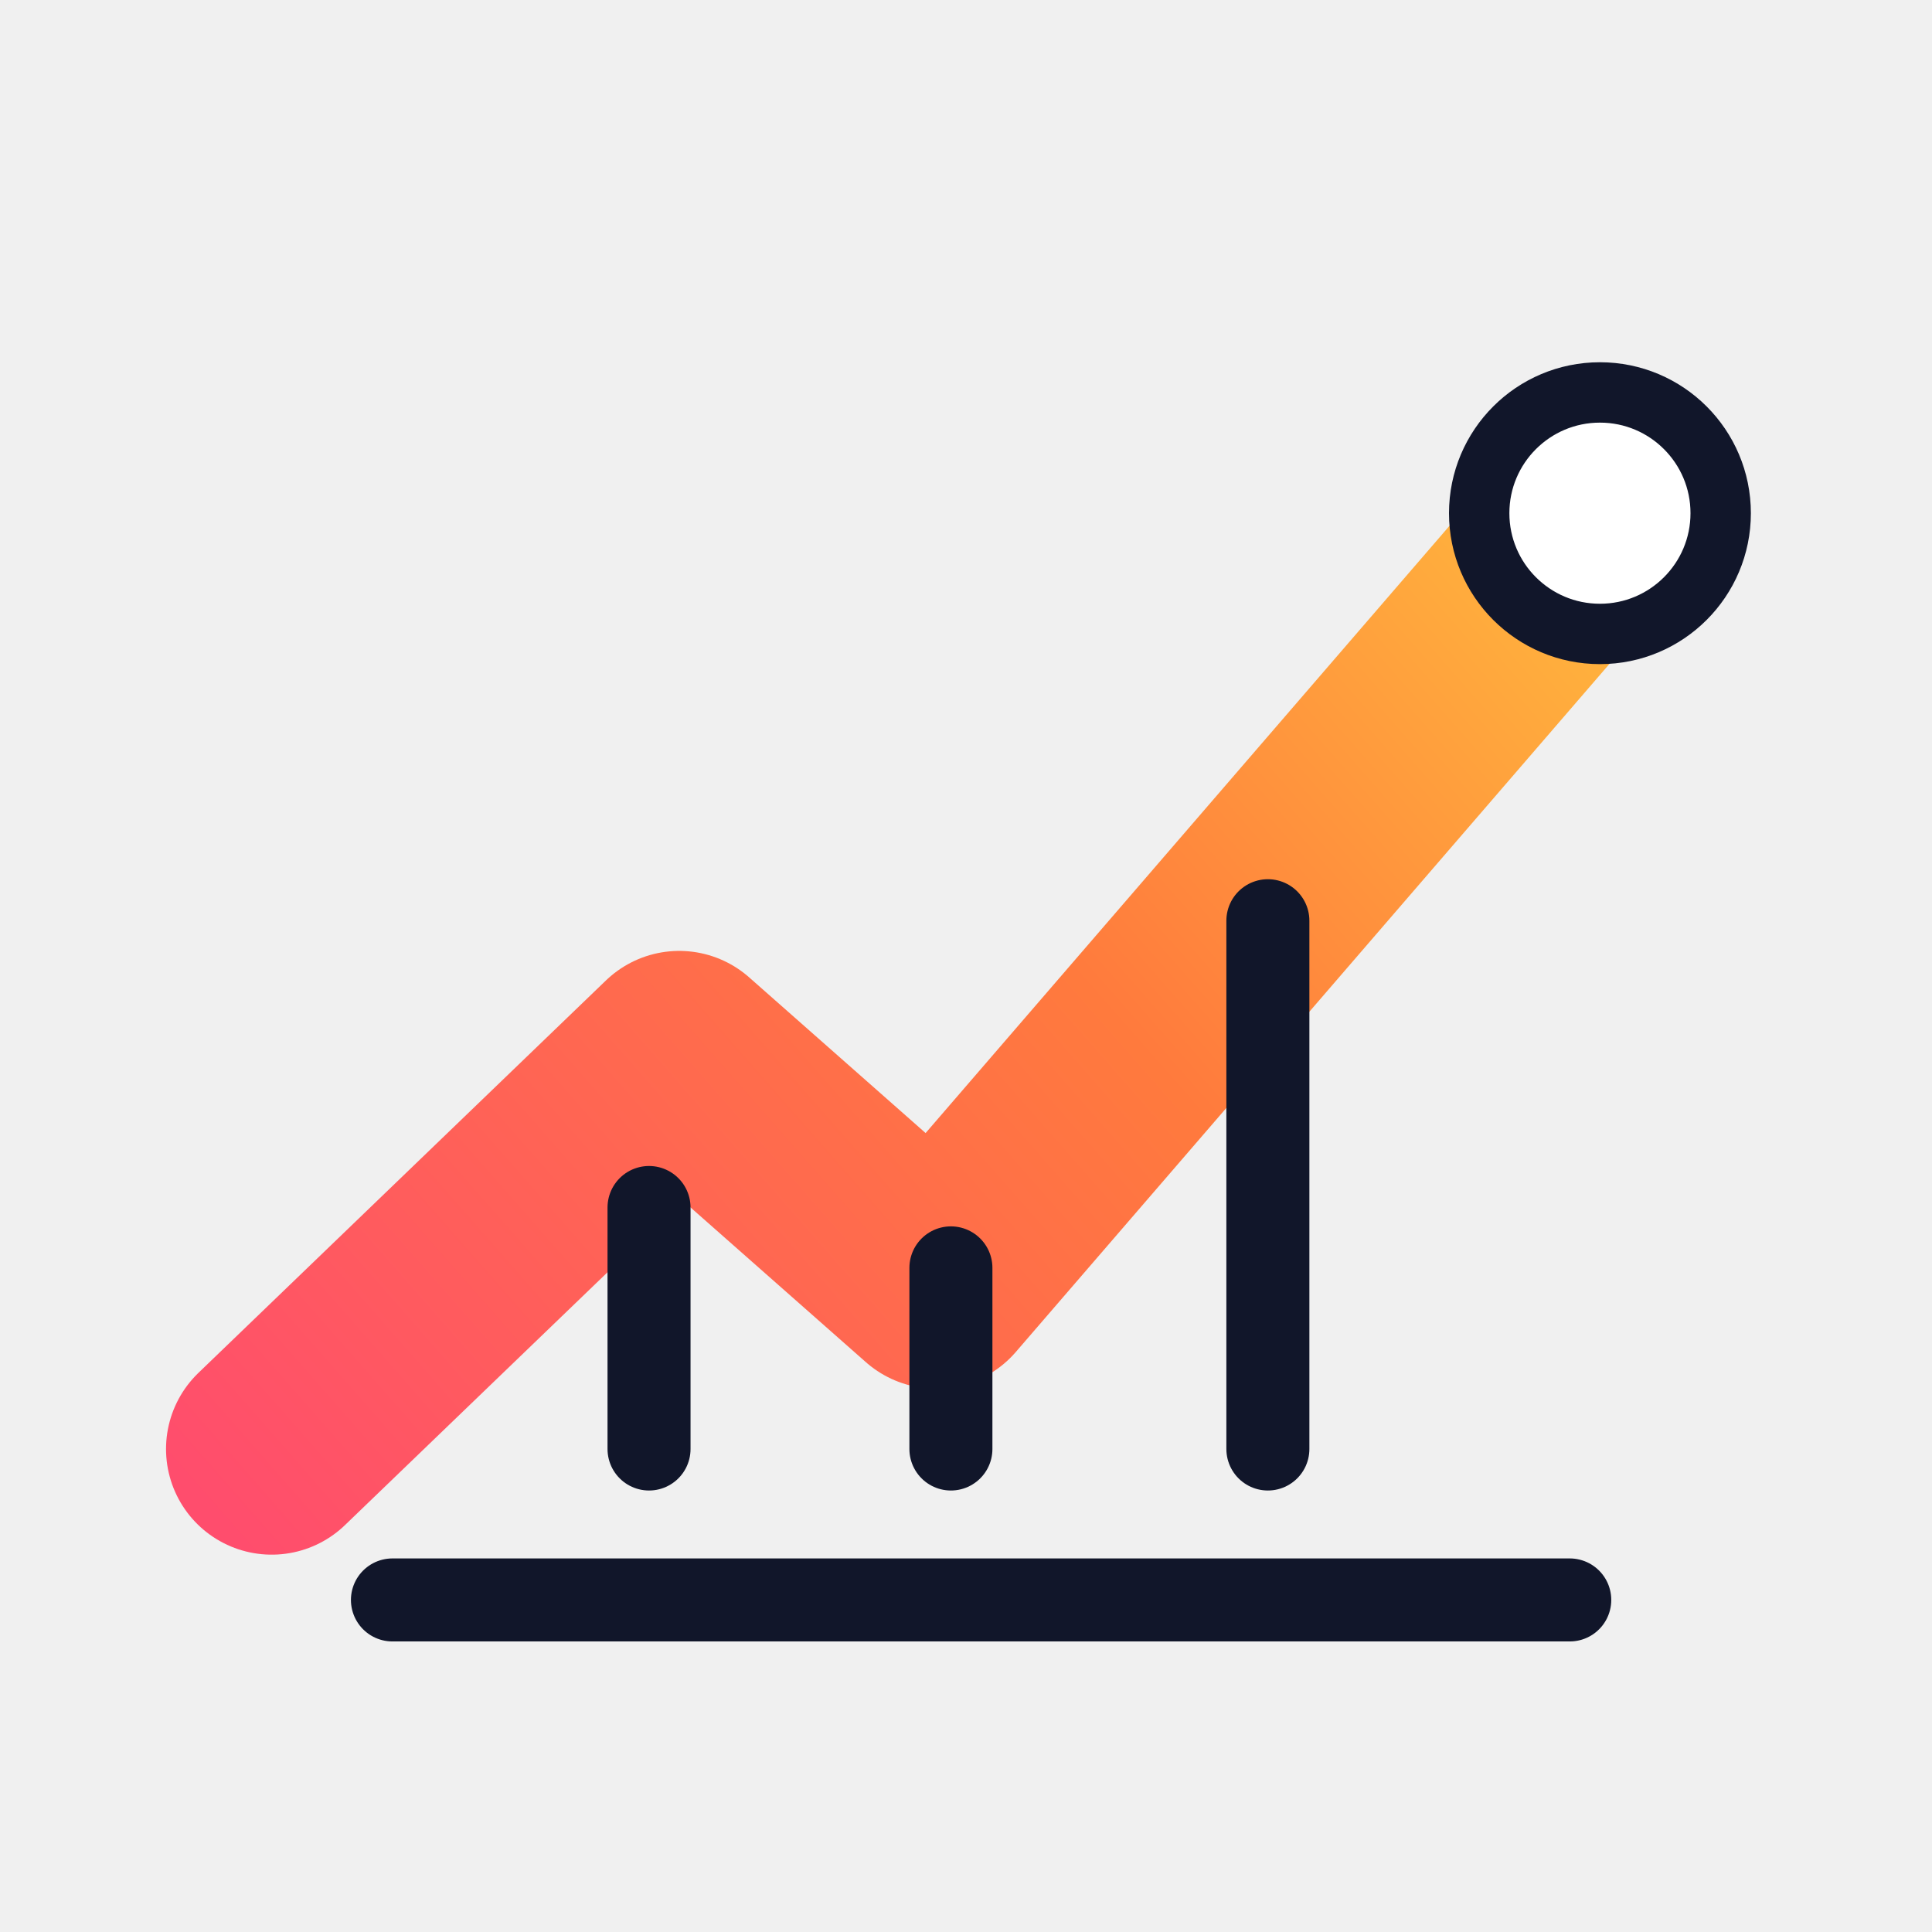
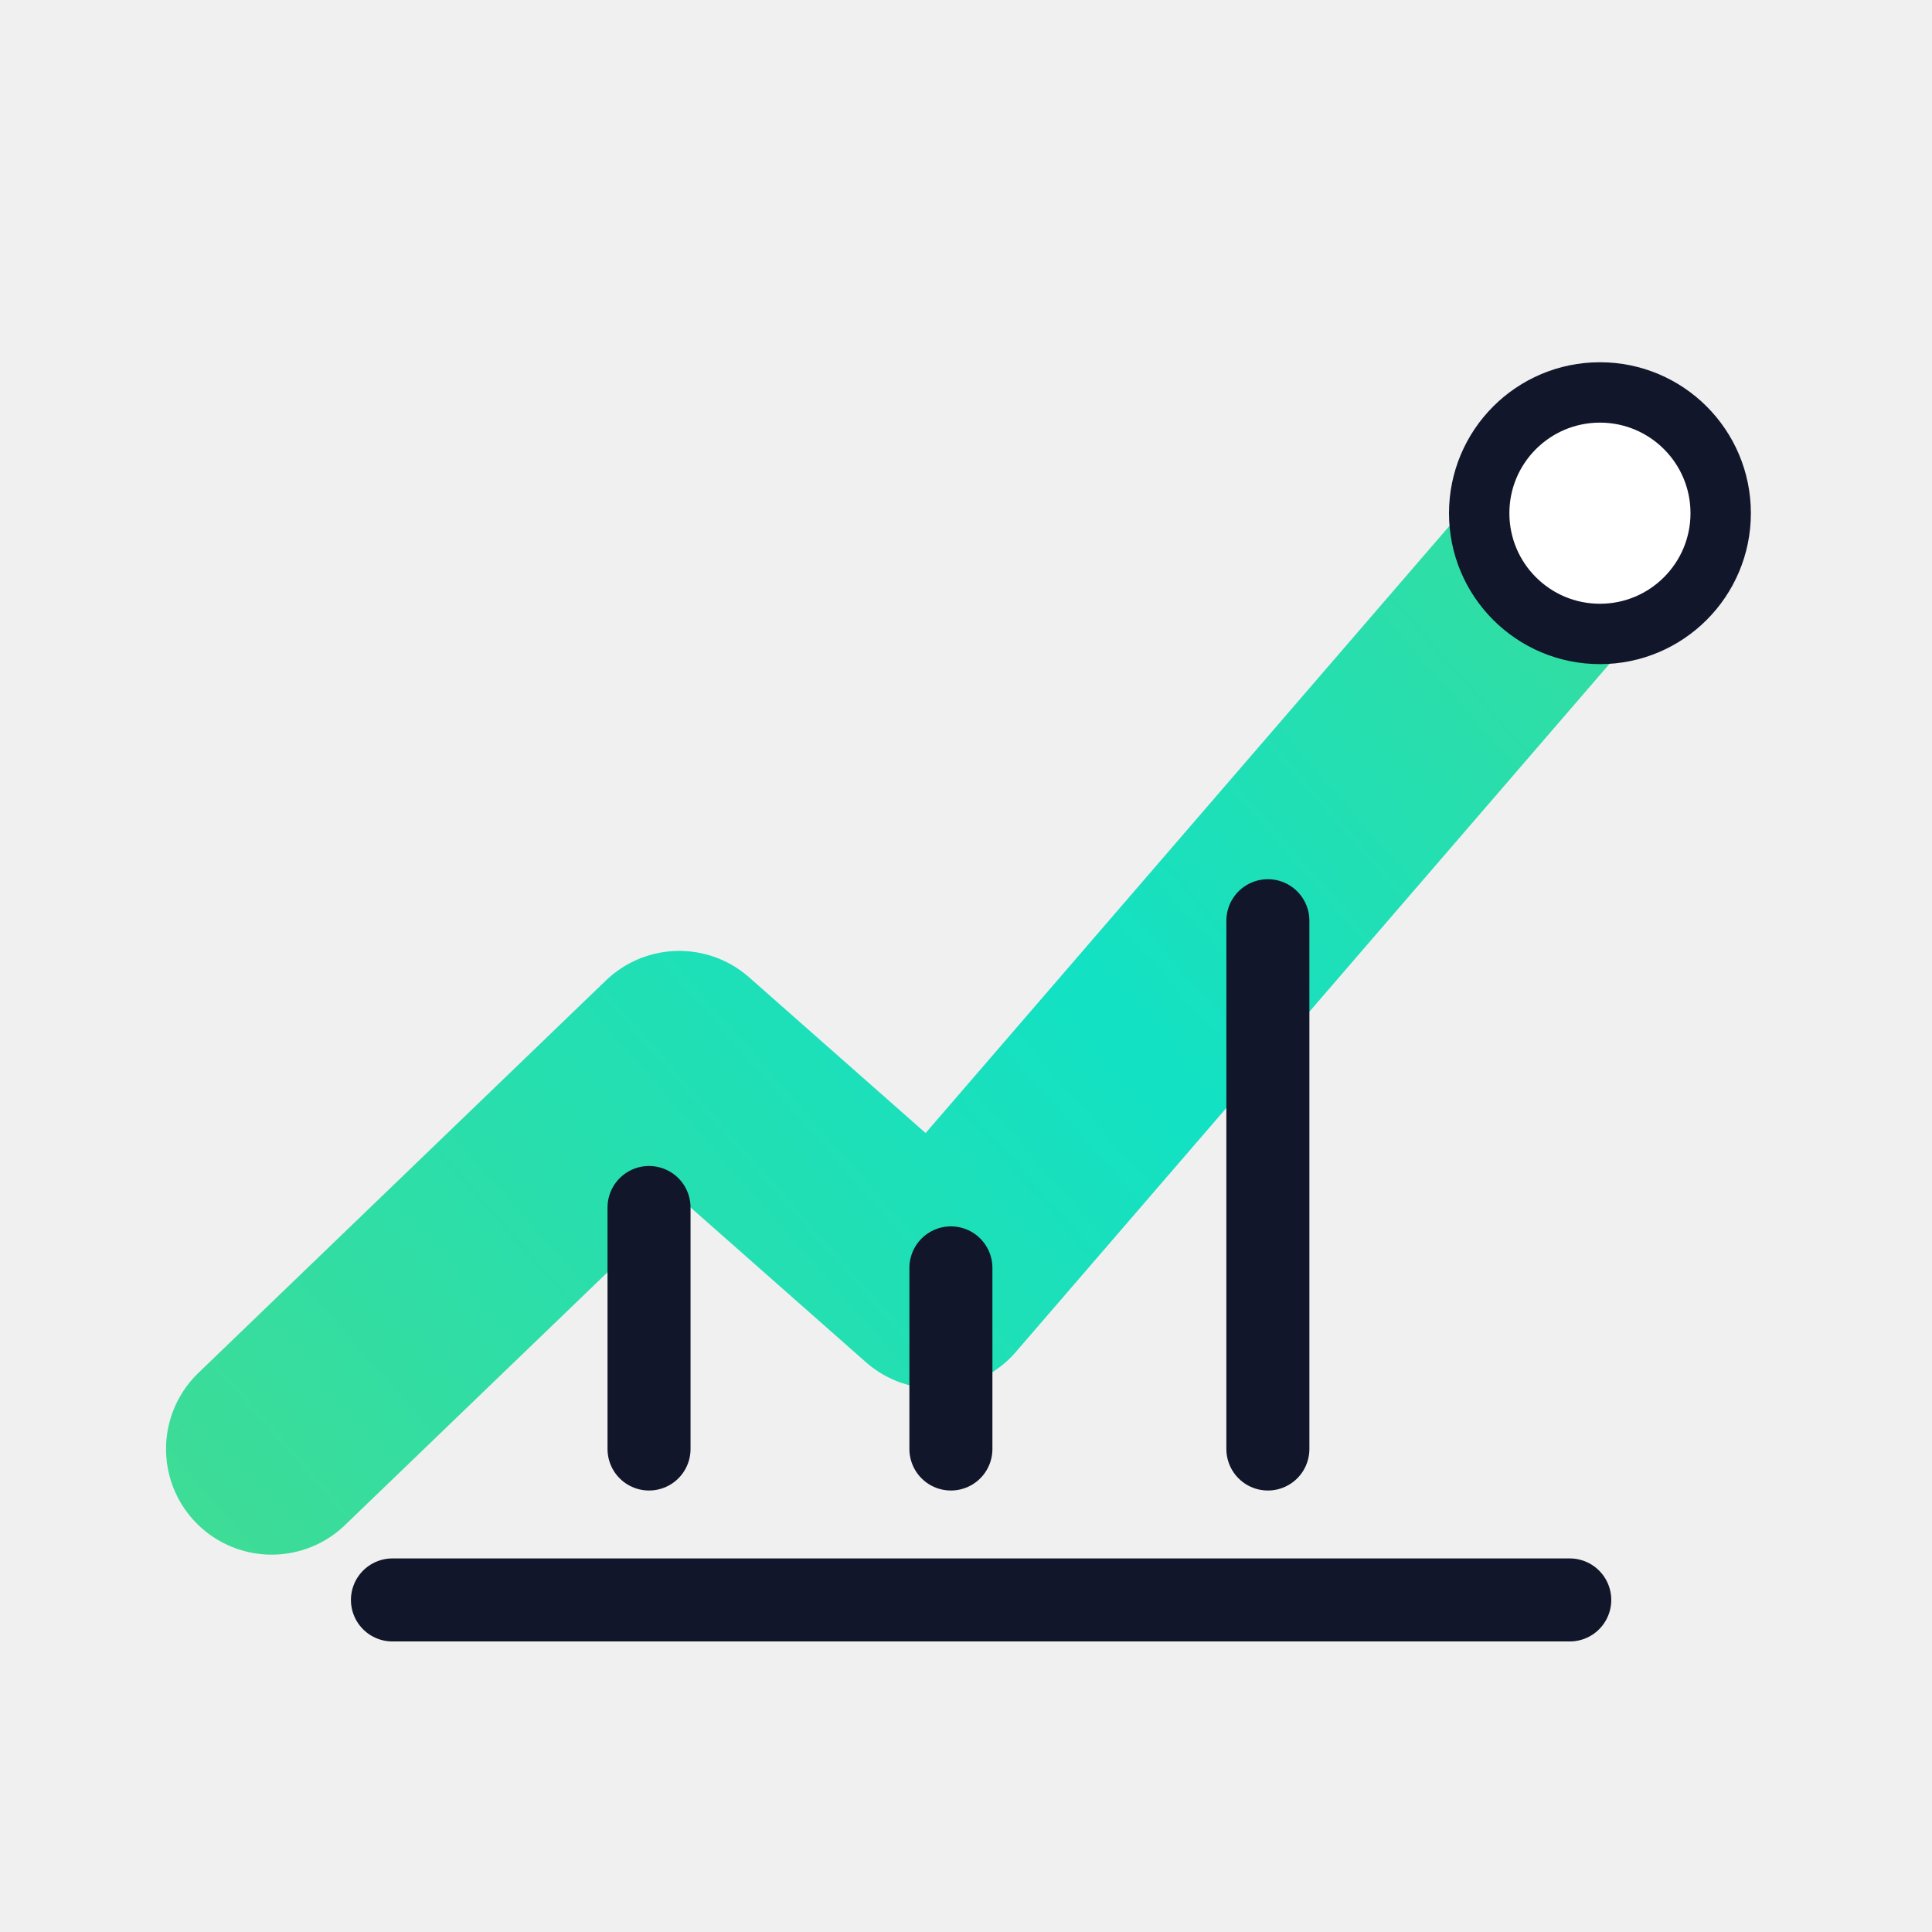
<svg xmlns="http://www.w3.org/2000/svg" viewBox="0 0 128 128" role="img" aria-label="Business Builder Prism Forge-mode mark">
  <defs>
    <linearGradient id="forge" x1="18" y1="105" x2="109" y2="25" gradientUnits="userSpaceOnUse">
-       <stop stop-color="#FF4D6D" />
-       <stop offset=".55" stop-color="#FF7A3D" />
-       <stop offset="1" stop-color="#FFC43D" />
+       <stop stop-color="#3DDC97" />
+       <stop offset=".55" stop-color="#12E1C4" />
+       <stop offset="1" stop-color="#3DDC97" />
    </linearGradient>
  </defs>
  <path d="M18 96 45 70l17 15 44-51" fill="none" stroke="url(#forge)" stroke-width="14" stroke-linecap="round" stroke-linejoin="round" />
  <path d="M26 106h78M43 96V80M63 96V84M84 96V61" fill="none" stroke="#11162A" stroke-width="5.5" stroke-linecap="round" />
  <circle cx="106" cy="34" r="8" fill="#fff" stroke="#11162A" stroke-width="4" />
</svg>
